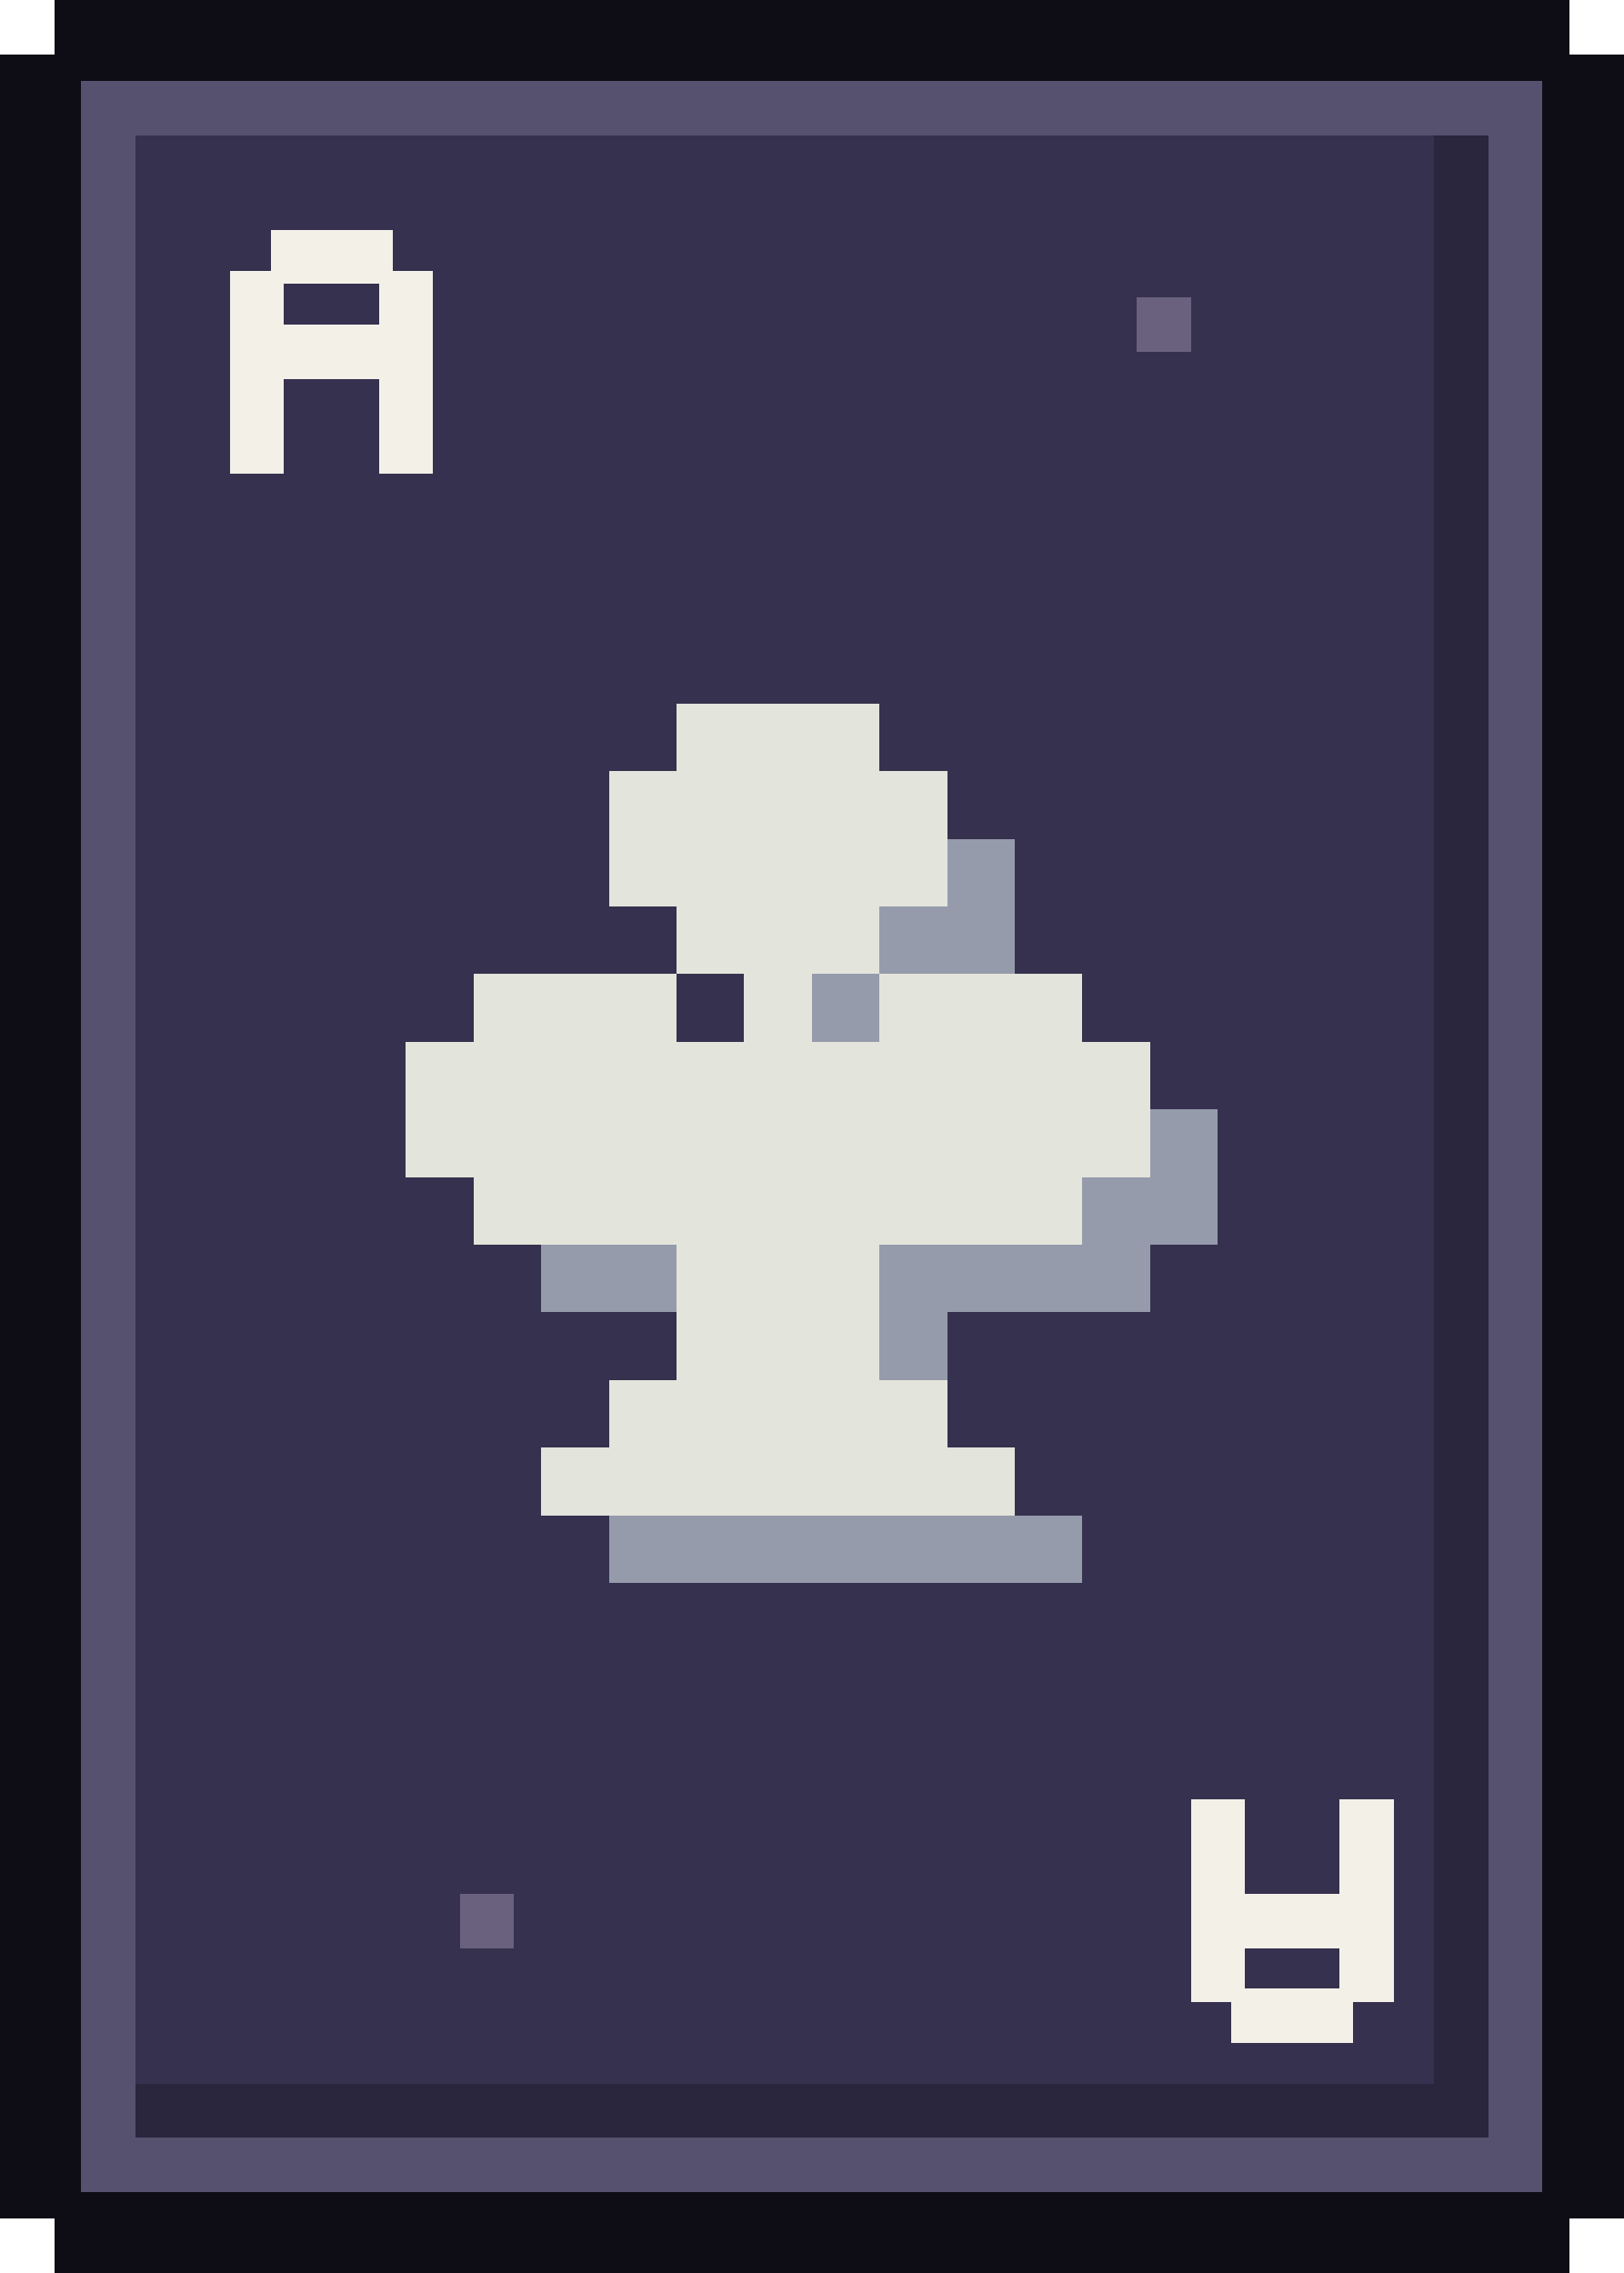
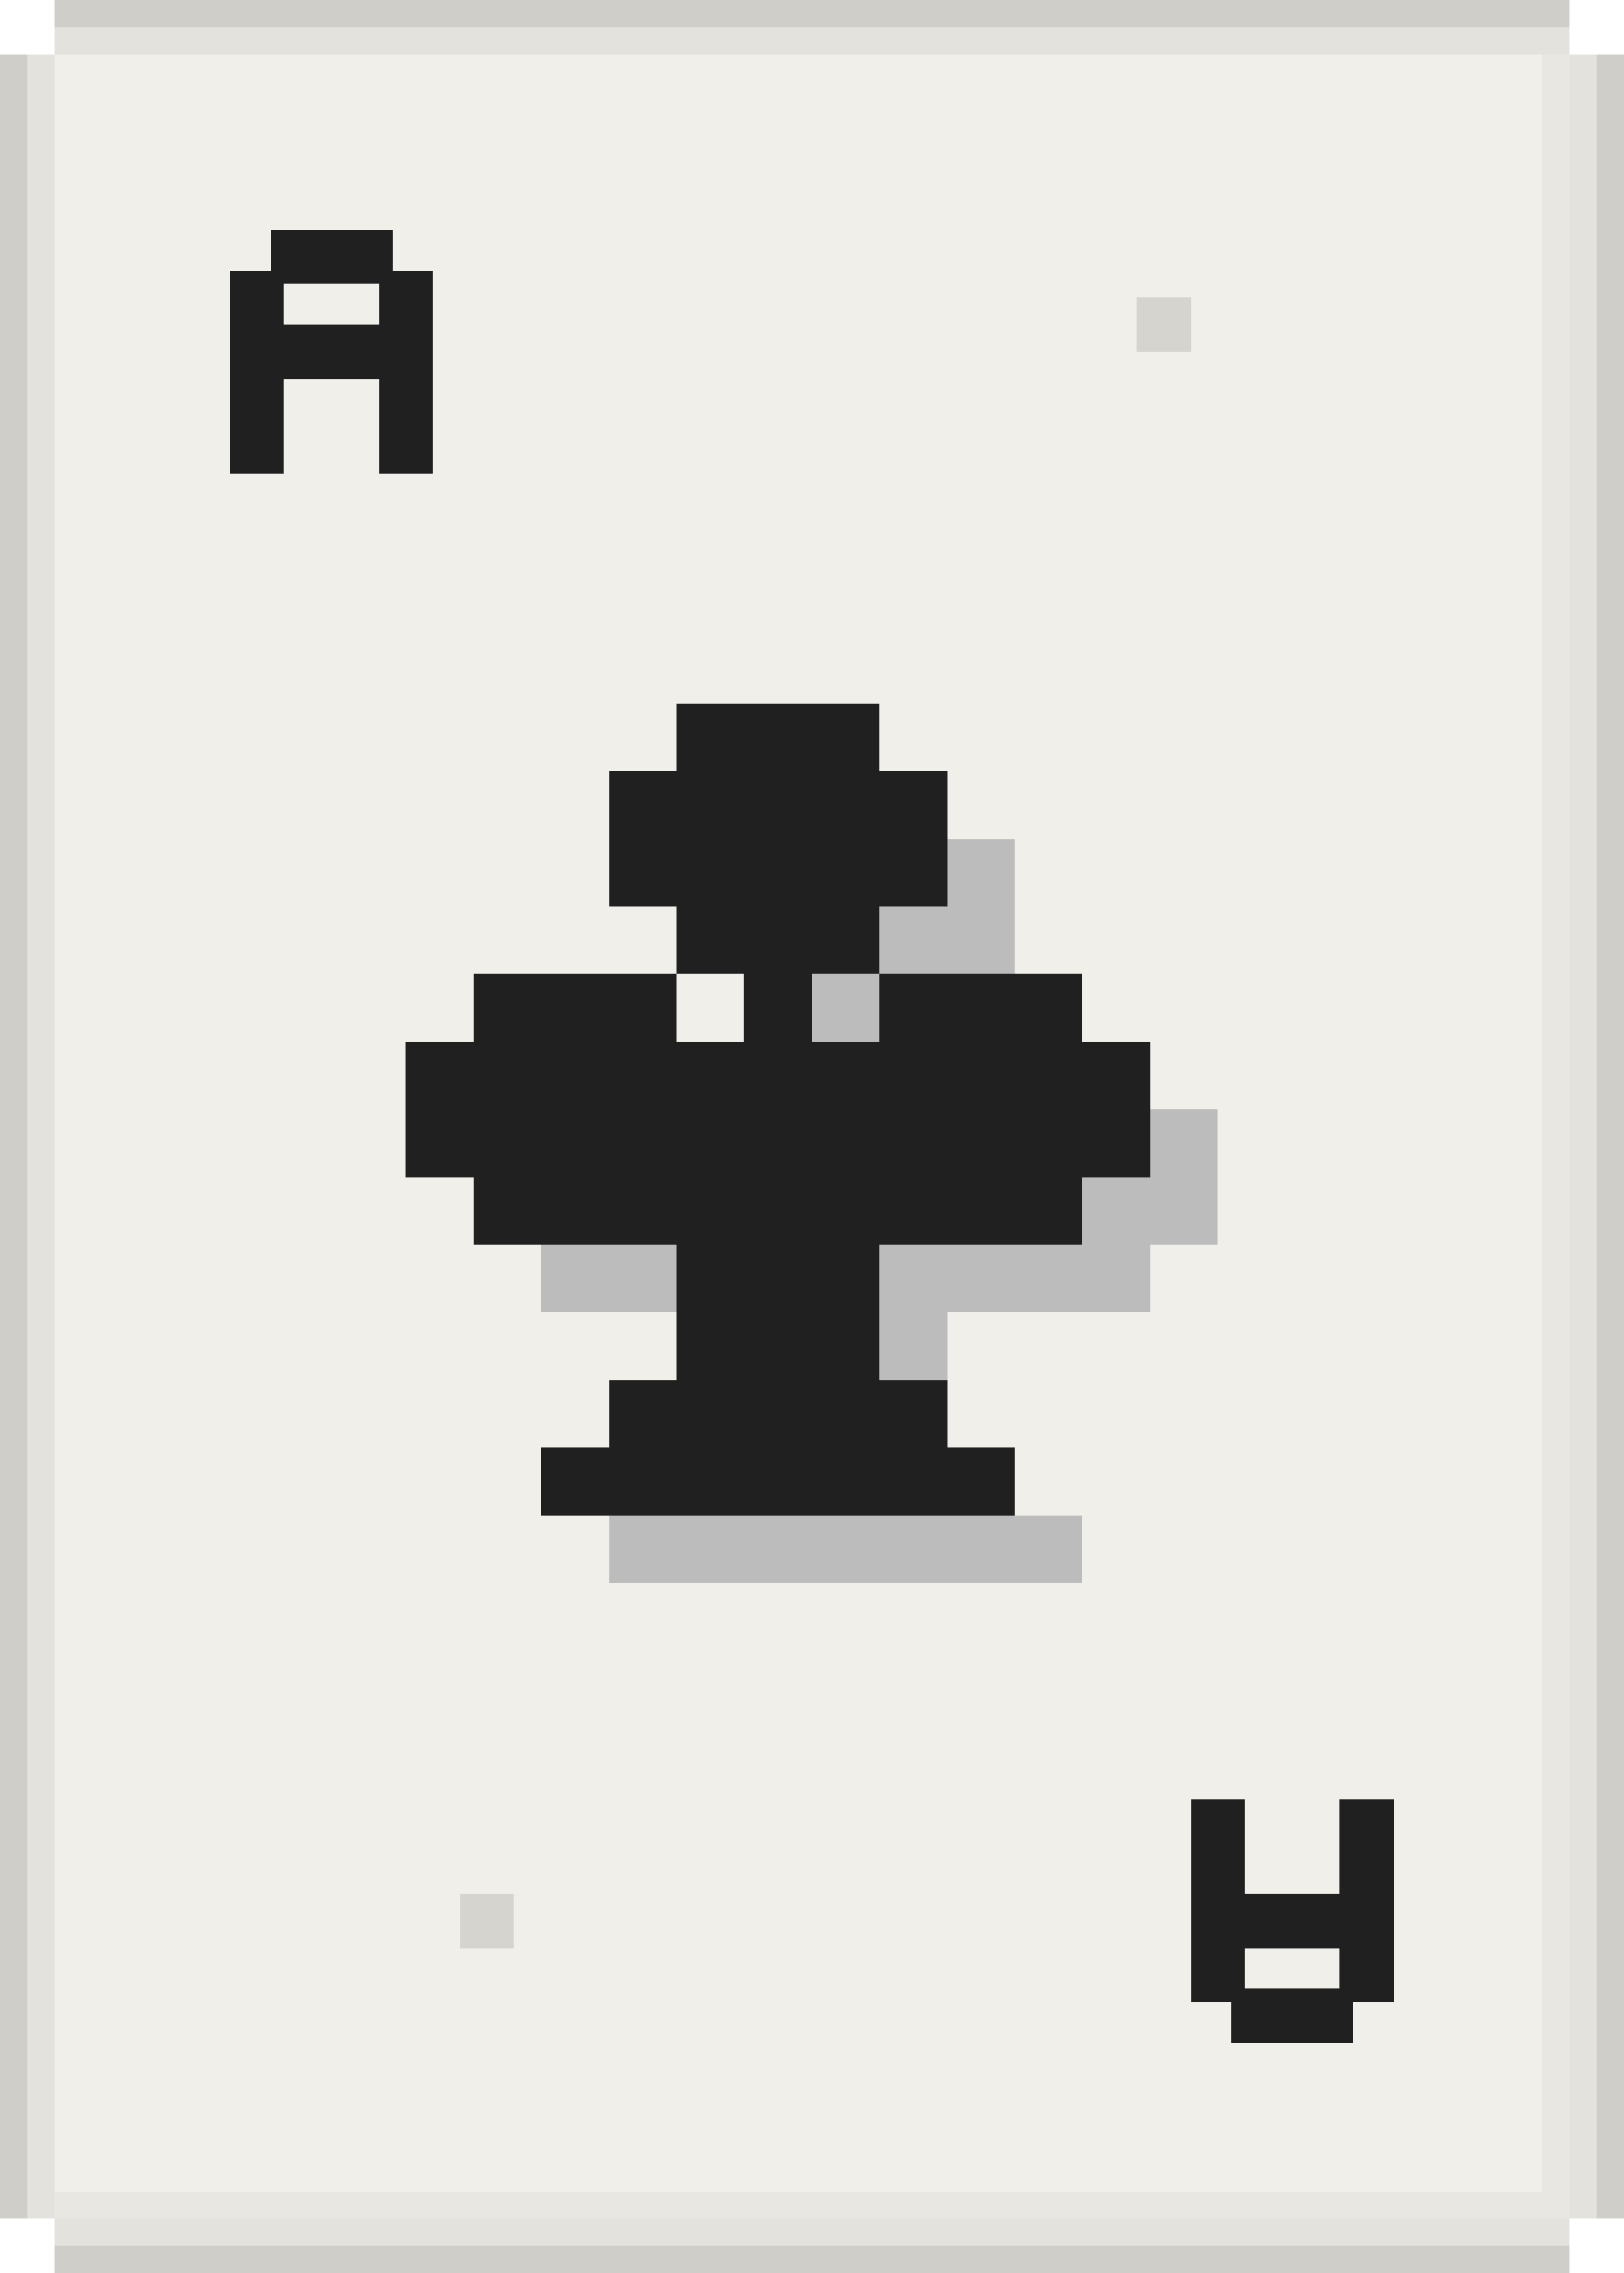
<svg xmlns="http://www.w3.org/2000/svg" viewBox="0 0 120 168" shape-rendering="crispEdges">
-   <path fill="#0e0d16" d="M4 0H116V4H120V164H116V168H4V164H0V4H4Z" />
-   <path fill="#56516e" d="M6 6H114V162H6Z" />
-   <path fill="#35314e" d="M10 10H110V158H10Z" />
-   <path fill="#29263e" d="M10 154H110V158H10ZM106 10H110V154H106Z" />
-   <g fill="#f3f0e8" transform="translate(17 17)">
+   <path fill="#cfcec8" d="M4 0H116V4H120V164H116V168H4V164H0V4H4Z" />
+   <path fill="#e3e2dc" d="M2 4H4V2H116V4H118V164H116V166H4V164H2Z" />
+   <path fill="#f0efe9" d="M4 4H116V164H4Z" />
+   <path fill="#e8e7e1" d="M4 162H116V164H4ZM114 4H116V162H114Z" />
+   <g fill="#202020" transform="translate(17 17)">
    <path d="M0 18V3H3V0H12V3H15V18H11V11H4V18ZM4 4V7H11V4Z" />
  </g>
-   <g fill="#f3f0e8" transform="translate(103 151) rotate(180)">
+   <g fill="#202020" transform="translate(103 151) rotate(180)">
    <path d="M0 18V3H3V0H12V3H15V18H11V11H4V18ZM4 4V7H11V4Z" />
  </g>
-   <g fill="#959bab" transform="translate(30 57)">
+   <g fill="#bcbcbc" transform="translate(30 57)">
    <rect x="25" y="0" width="5" height="5" />
    <rect x="30" y="0" width="5" height="5" />
    <rect x="35" y="0" width="5" height="5" />
    <rect x="20" y="5" width="5" height="5" />
    <rect x="25" y="5" width="5" height="5" />
    <rect x="30" y="5" width="5" height="5" />
    <rect x="35" y="5" width="5" height="5" />
    <rect x="40" y="5" width="5" height="5" />
    <rect x="20" y="10" width="5" height="5" />
    <rect x="25" y="10" width="5" height="5" />
    <rect x="30" y="10" width="5" height="5" />
    <rect x="35" y="10" width="5" height="5" />
    <rect x="40" y="10" width="5" height="5" />
    <rect x="25" y="15" width="5" height="5" />
    <rect x="30" y="15" width="5" height="5" />
    <rect x="35" y="15" width="5" height="5" />
    <rect x="10" y="20" width="5" height="5" />
    <rect x="15" y="20" width="5" height="5" />
    <rect x="20" y="20" width="5" height="5" />
    <rect x="30" y="20" width="5" height="5" />
    <rect x="40" y="20" width="5" height="5" />
    <rect x="45" y="20" width="5" height="5" />
    <rect x="50" y="20" width="5" height="5" />
    <rect x="5" y="25" width="5" height="5" />
    <rect x="10" y="25" width="5" height="5" />
    <rect x="15" y="25" width="5" height="5" />
    <rect x="20" y="25" width="5" height="5" />
    <rect x="25" y="25" width="5" height="5" />
    <rect x="30" y="25" width="5" height="5" />
    <rect x="35" y="25" width="5" height="5" />
    <rect x="40" y="25" width="5" height="5" />
    <rect x="45" y="25" width="5" height="5" />
    <rect x="50" y="25" width="5" height="5" />
    <rect x="55" y="25" width="5" height="5" />
    <rect x="5" y="30" width="5" height="5" />
    <rect x="10" y="30" width="5" height="5" />
    <rect x="15" y="30" width="5" height="5" />
    <rect x="20" y="30" width="5" height="5" />
    <rect x="25" y="30" width="5" height="5" />
    <rect x="30" y="30" width="5" height="5" />
    <rect x="35" y="30" width="5" height="5" />
    <rect x="40" y="30" width="5" height="5" />
    <rect x="45" y="30" width="5" height="5" />
    <rect x="50" y="30" width="5" height="5" />
    <rect x="55" y="30" width="5" height="5" />
    <rect x="10" y="35" width="5" height="5" />
    <rect x="15" y="35" width="5" height="5" />
    <rect x="20" y="35" width="5" height="5" />
    <rect x="25" y="35" width="5" height="5" />
    <rect x="30" y="35" width="5" height="5" />
    <rect x="35" y="35" width="5" height="5" />
    <rect x="40" y="35" width="5" height="5" />
    <rect x="45" y="35" width="5" height="5" />
    <rect x="50" y="35" width="5" height="5" />
    <rect x="25" y="40" width="5" height="5" />
    <rect x="30" y="40" width="5" height="5" />
    <rect x="35" y="40" width="5" height="5" />
    <rect x="25" y="45" width="5" height="5" />
    <rect x="30" y="45" width="5" height="5" />
    <rect x="35" y="45" width="5" height="5" />
    <rect x="20" y="50" width="5" height="5" />
    <rect x="25" y="50" width="5" height="5" />
    <rect x="30" y="50" width="5" height="5" />
    <rect x="35" y="50" width="5" height="5" />
    <rect x="40" y="50" width="5" height="5" />
    <rect x="15" y="55" width="5" height="5" />
    <rect x="20" y="55" width="5" height="5" />
    <rect x="25" y="55" width="5" height="5" />
    <rect x="30" y="55" width="5" height="5" />
    <rect x="35" y="55" width="5" height="5" />
    <rect x="40" y="55" width="5" height="5" />
    <rect x="45" y="55" width="5" height="5" />
  </g>
-   <g fill="#e3e4db" transform="translate(25 52)">
+   <g fill="#202020" transform="translate(25 52)">
    <rect x="25" y="0" width="5" height="5" />
    <rect x="30" y="0" width="5" height="5" />
    <rect x="35" y="0" width="5" height="5" />
    <rect x="20" y="5" width="5" height="5" />
    <rect x="25" y="5" width="5" height="5" />
    <rect x="30" y="5" width="5" height="5" />
    <rect x="35" y="5" width="5" height="5" />
    <rect x="40" y="5" width="5" height="5" />
    <rect x="20" y="10" width="5" height="5" />
    <rect x="25" y="10" width="5" height="5" />
    <rect x="30" y="10" width="5" height="5" />
    <rect x="35" y="10" width="5" height="5" />
    <rect x="40" y="10" width="5" height="5" />
    <rect x="25" y="15" width="5" height="5" />
    <rect x="30" y="15" width="5" height="5" />
    <rect x="35" y="15" width="5" height="5" />
    <rect x="10" y="20" width="5" height="5" />
    <rect x="15" y="20" width="5" height="5" />
    <rect x="20" y="20" width="5" height="5" />
    <rect x="30" y="20" width="5" height="5" />
    <rect x="40" y="20" width="5" height="5" />
    <rect x="45" y="20" width="5" height="5" />
    <rect x="50" y="20" width="5" height="5" />
    <rect x="5" y="25" width="5" height="5" />
    <rect x="10" y="25" width="5" height="5" />
    <rect x="15" y="25" width="5" height="5" />
    <rect x="20" y="25" width="5" height="5" />
    <rect x="25" y="25" width="5" height="5" />
    <rect x="30" y="25" width="5" height="5" />
    <rect x="35" y="25" width="5" height="5" />
    <rect x="40" y="25" width="5" height="5" />
    <rect x="45" y="25" width="5" height="5" />
    <rect x="50" y="25" width="5" height="5" />
    <rect x="55" y="25" width="5" height="5" />
    <rect x="5" y="30" width="5" height="5" />
    <rect x="10" y="30" width="5" height="5" />
    <rect x="15" y="30" width="5" height="5" />
    <rect x="20" y="30" width="5" height="5" />
    <rect x="25" y="30" width="5" height="5" />
    <rect x="30" y="30" width="5" height="5" />
    <rect x="35" y="30" width="5" height="5" />
    <rect x="40" y="30" width="5" height="5" />
    <rect x="45" y="30" width="5" height="5" />
    <rect x="50" y="30" width="5" height="5" />
    <rect x="55" y="30" width="5" height="5" />
    <rect x="10" y="35" width="5" height="5" />
    <rect x="15" y="35" width="5" height="5" />
    <rect x="20" y="35" width="5" height="5" />
    <rect x="25" y="35" width="5" height="5" />
    <rect x="30" y="35" width="5" height="5" />
    <rect x="35" y="35" width="5" height="5" />
    <rect x="40" y="35" width="5" height="5" />
    <rect x="45" y="35" width="5" height="5" />
    <rect x="50" y="35" width="5" height="5" />
    <rect x="25" y="40" width="5" height="5" />
    <rect x="30" y="40" width="5" height="5" />
    <rect x="35" y="40" width="5" height="5" />
    <rect x="25" y="45" width="5" height="5" />
    <rect x="30" y="45" width="5" height="5" />
    <rect x="35" y="45" width="5" height="5" />
    <rect x="20" y="50" width="5" height="5" />
    <rect x="25" y="50" width="5" height="5" />
    <rect x="30" y="50" width="5" height="5" />
    <rect x="35" y="50" width="5" height="5" />
    <rect x="40" y="50" width="5" height="5" />
    <rect x="15" y="55" width="5" height="5" />
    <rect x="20" y="55" width="5" height="5" />
    <rect x="25" y="55" width="5" height="5" />
    <rect x="30" y="55" width="5" height="5" />
    <rect x="35" y="55" width="5" height="5" />
    <rect x="40" y="55" width="5" height="5" />
    <rect x="45" y="55" width="5" height="5" />
  </g>
-   <path fill="#69617d" d="M84 22H88V26H84ZM34 140H38V144H34Z" />
+   <path fill="#d5d4ce" d="M84 22H88V26H84ZM34 140H38V144H34Z" />
</svg>
